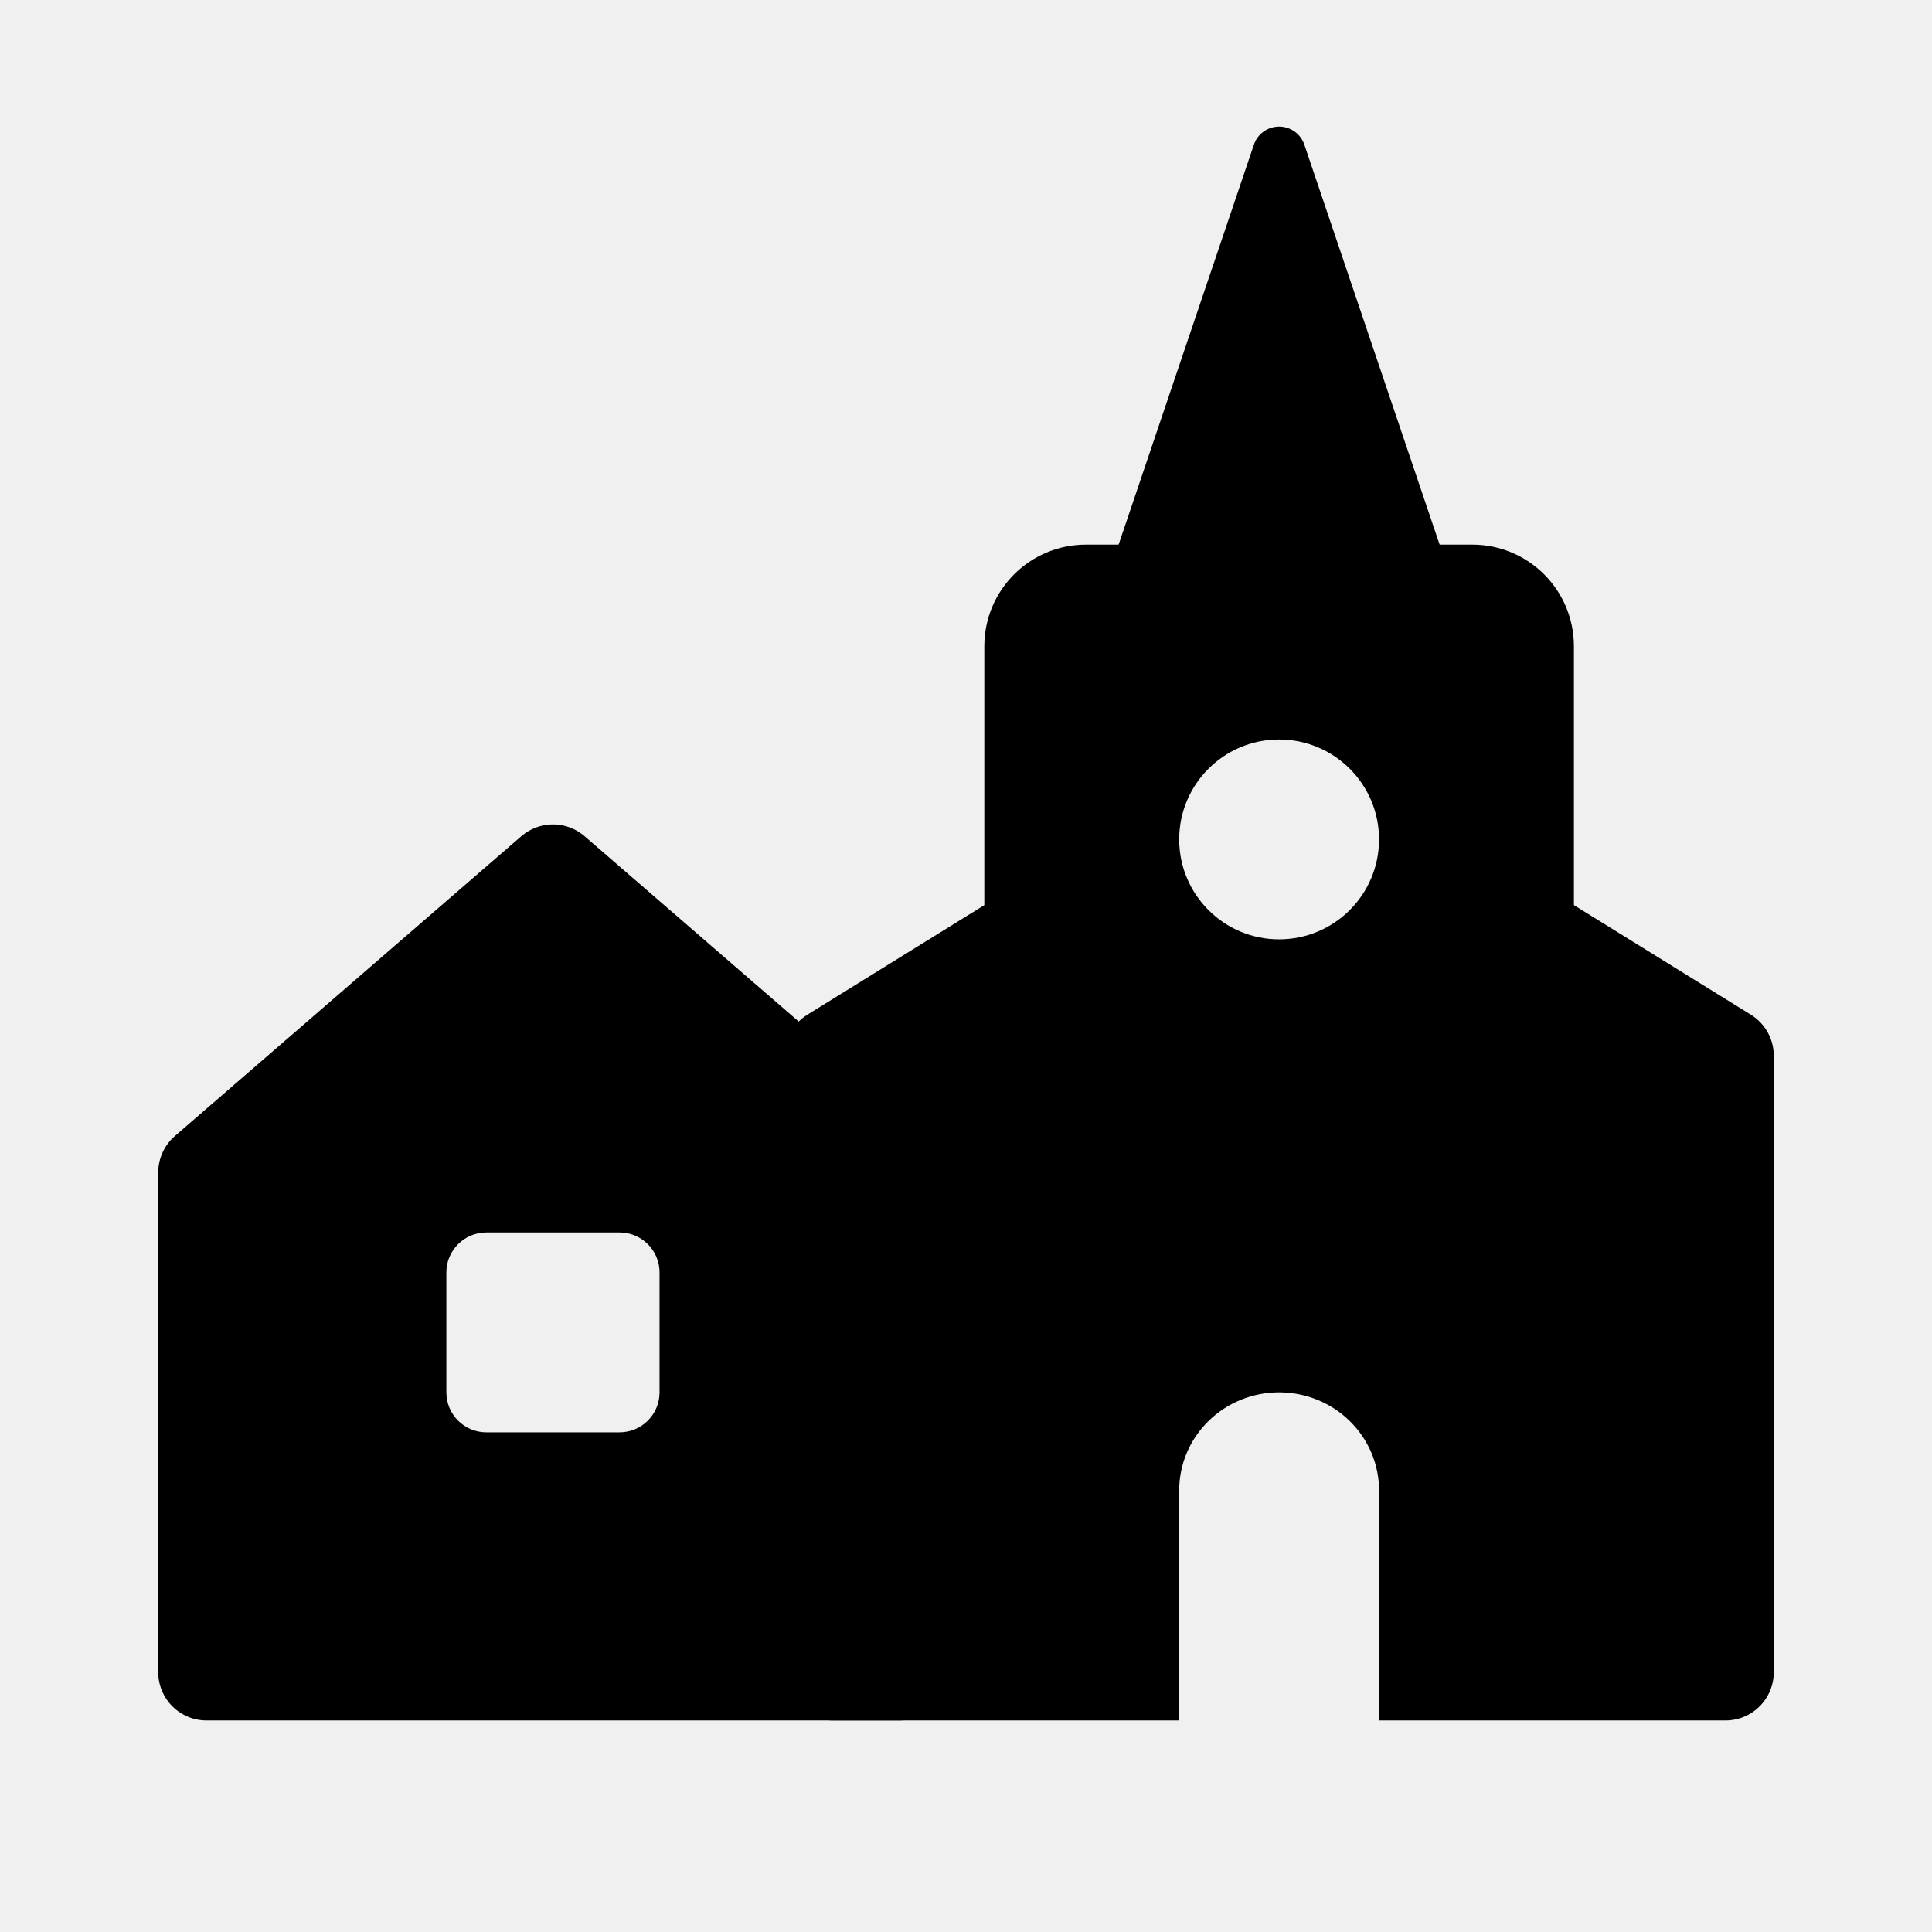
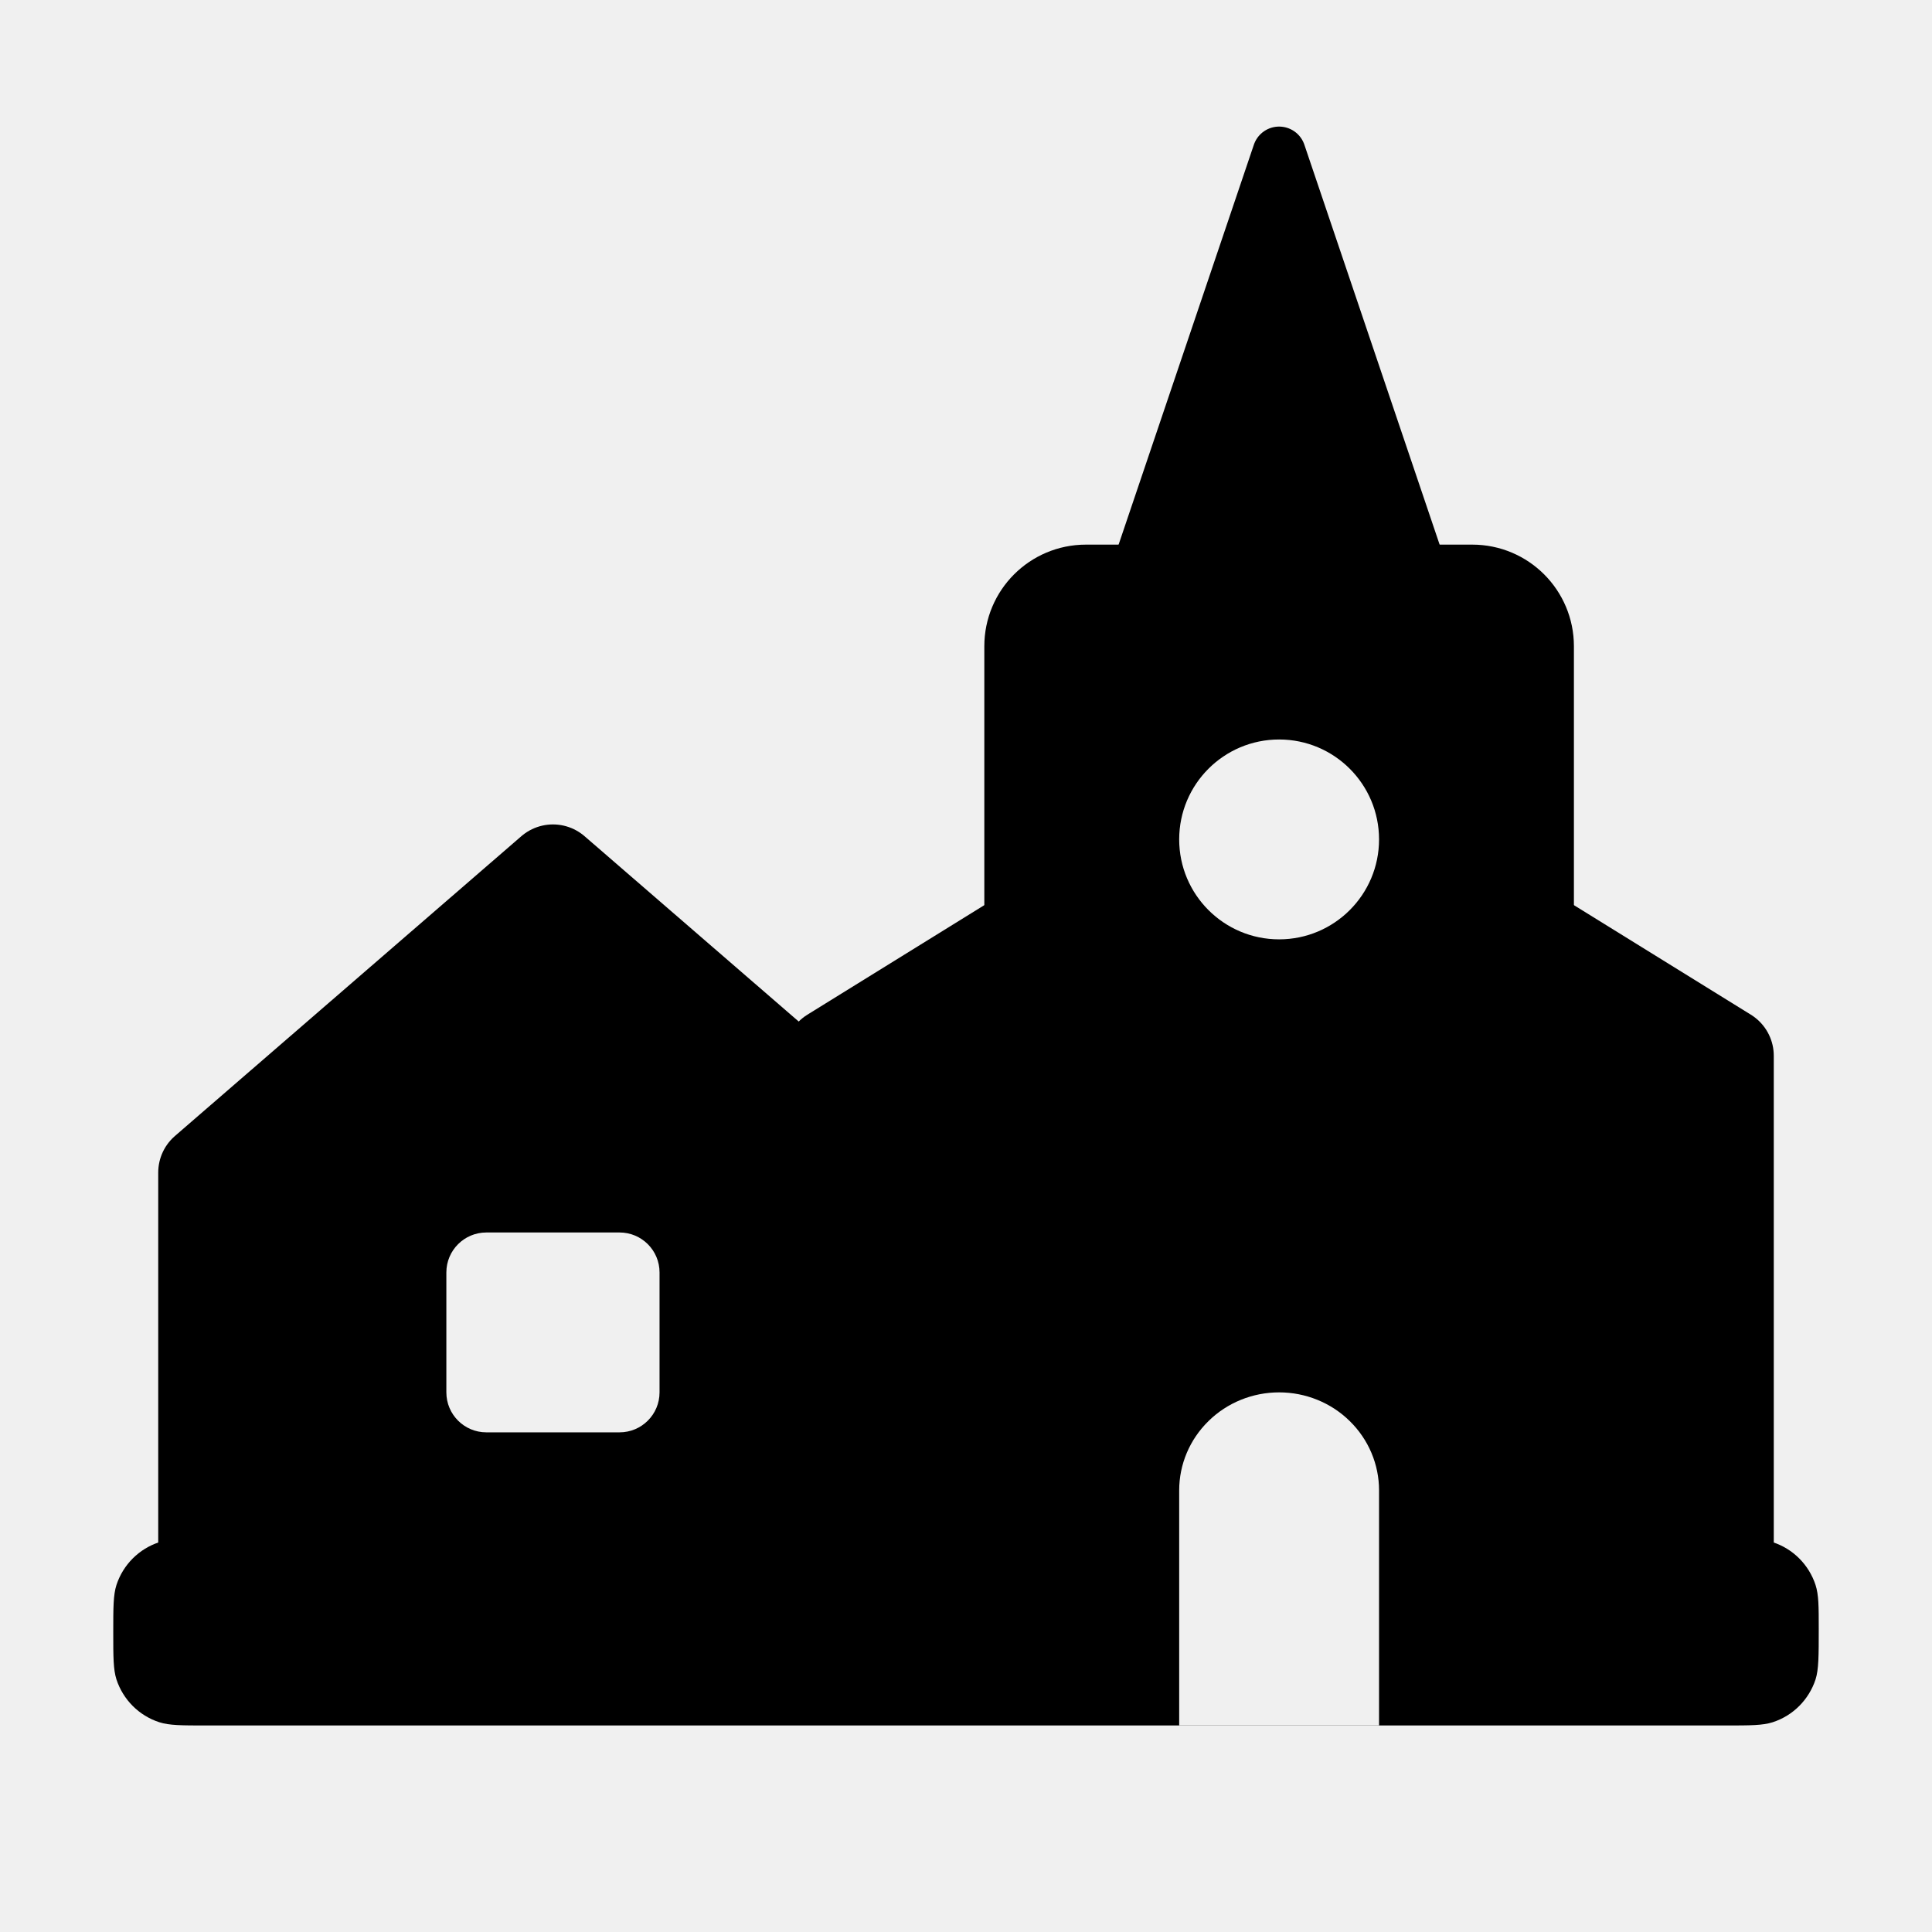
<svg xmlns="http://www.w3.org/2000/svg" width="48" height="48" viewBox="0 0 48 48" fill="none">
  <defs>
    <mask id="ko-villes" maskUnits="userSpaceOnUse" x="-8" y="-8" width="64" height="64">
      <rect x="-8" y="-8" width="64" height="64" fill="white" />
      <g transform="translate(24 0) scale(0.331034) translate(-2108.00 -73.5)">
        <circle cx="2131.5" cy="136.5" r="7.5" fill="black" />
      </g>
    </mask>
  </defs>
  <g mask="url(#ko-villes)">
    <g transform="translate(24 0) scale(0.331034) translate(-2108.00 -73.5)">
      <mask id="villes-m1" style="mask-type:luminance" maskUnits="userSpaceOnUse" x="2030" y="72" width="145" height="146">
        <path d="M2175 72.5H2030V217.5H2175V72.5Z" fill="white" />
        <rect x="2069" y="166" width="16" height="15" rx="3" fill="black" />
        <path d="M2124 203V185.353C2124 183.403 2124.79 181.533 2126.2 180.154C2127.6 178.775 2129.51 178 2131.5 178C2133.49 178 2135.4 178.775 2136.8 180.154C2138.21 181.533 2139 183.403 2139 185.353V203H2124Z" fill="black" />
      </mask>
      <g mask="url(#villes-m1)">
        <path d="M2051 199V161.5L2077 139L2103 161.5V199H2051Z" fill="currentColor" stroke-width="7.25" stroke-linecap="round" stroke-linejoin="round" stroke="currentColor" />
        <path d="M2098 199V152.738L2131.5 132L2165 152.738V199H2098Z" fill="currentColor" stroke-width="7.25" stroke-linecap="round" stroke-linejoin="round" stroke="currentColor" />
        <path d="M2117 148C2114.79 148 2113 146.209 2113 144V122C2113 119.791 2114.79 118 2117 118H2146C2148.21 118 2150 119.791 2150 122V144C2150 146.209 2148.21 148 2146 148H2117Z" fill="currentColor" stroke-width="7.25" stroke-linecap="round" stroke-linejoin="round" stroke="currentColor" />
        <path d="M2120 119L2131.5 85L2143 119H2120Z" fill="currentColor" stroke-width="4" stroke-linecap="round" stroke-linejoin="round" stroke="currentColor" />
+         <path d="M2165 189H2051C2049.14 189 2048.21 189 2047.45 189.245C2045.93 189.739 2044.74 190.933 2044.24 192.455C2044 193.208 2044 194.139 2044 196C2044 197.861 2044 198.792 2044.24 199.545C2044.74 201.067 2045.93 202.261 2047.45 202.755C2048.21 203 2049.14 203 2051 203H2165C2166.86 203 2167.79 203 2168.55 202.755C2170.07 202.261 2171.26 201.067 2171.76 199.545C2172 198.792 2172 197.774 2172 195.739C2172 194.052 2172 193.208 2171.76 192.455C2171.26 190.933 2170.07 189.739 2168.55 189.245C2167.79 189 2166.86 189 2165 189Z" fill="currentColor" />
      </g>
    </g>
  </g>
</svg>
